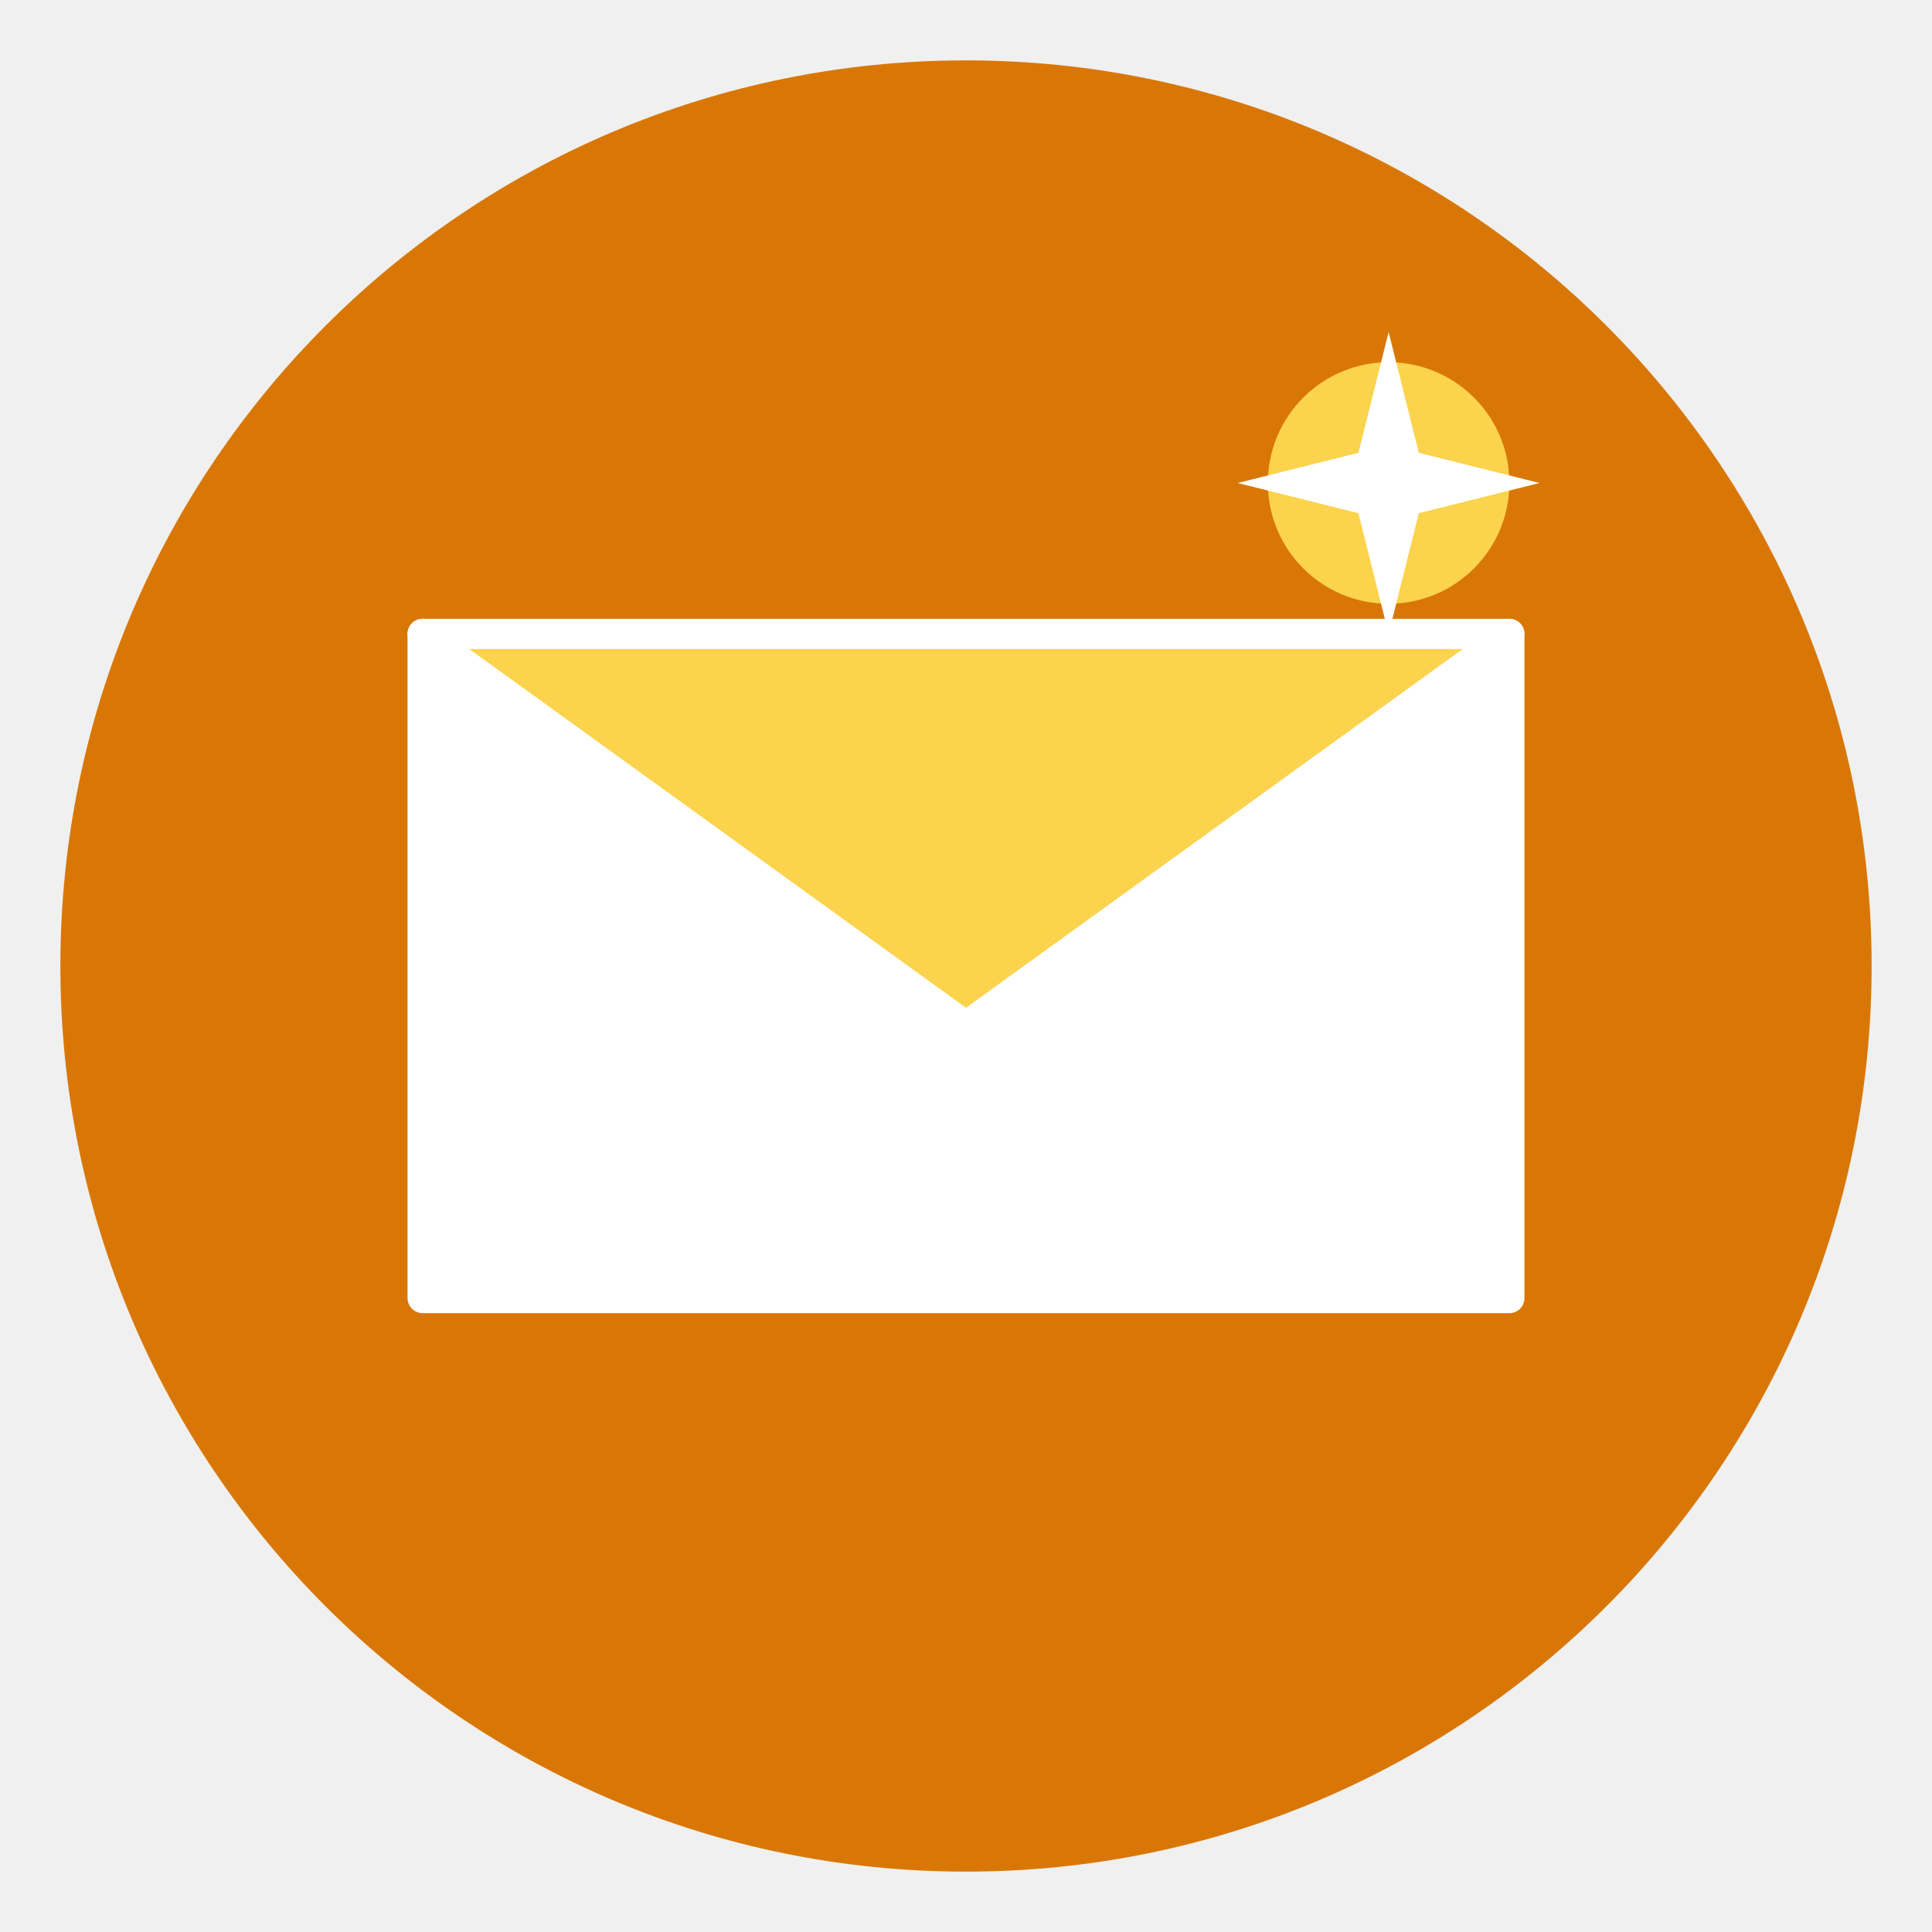
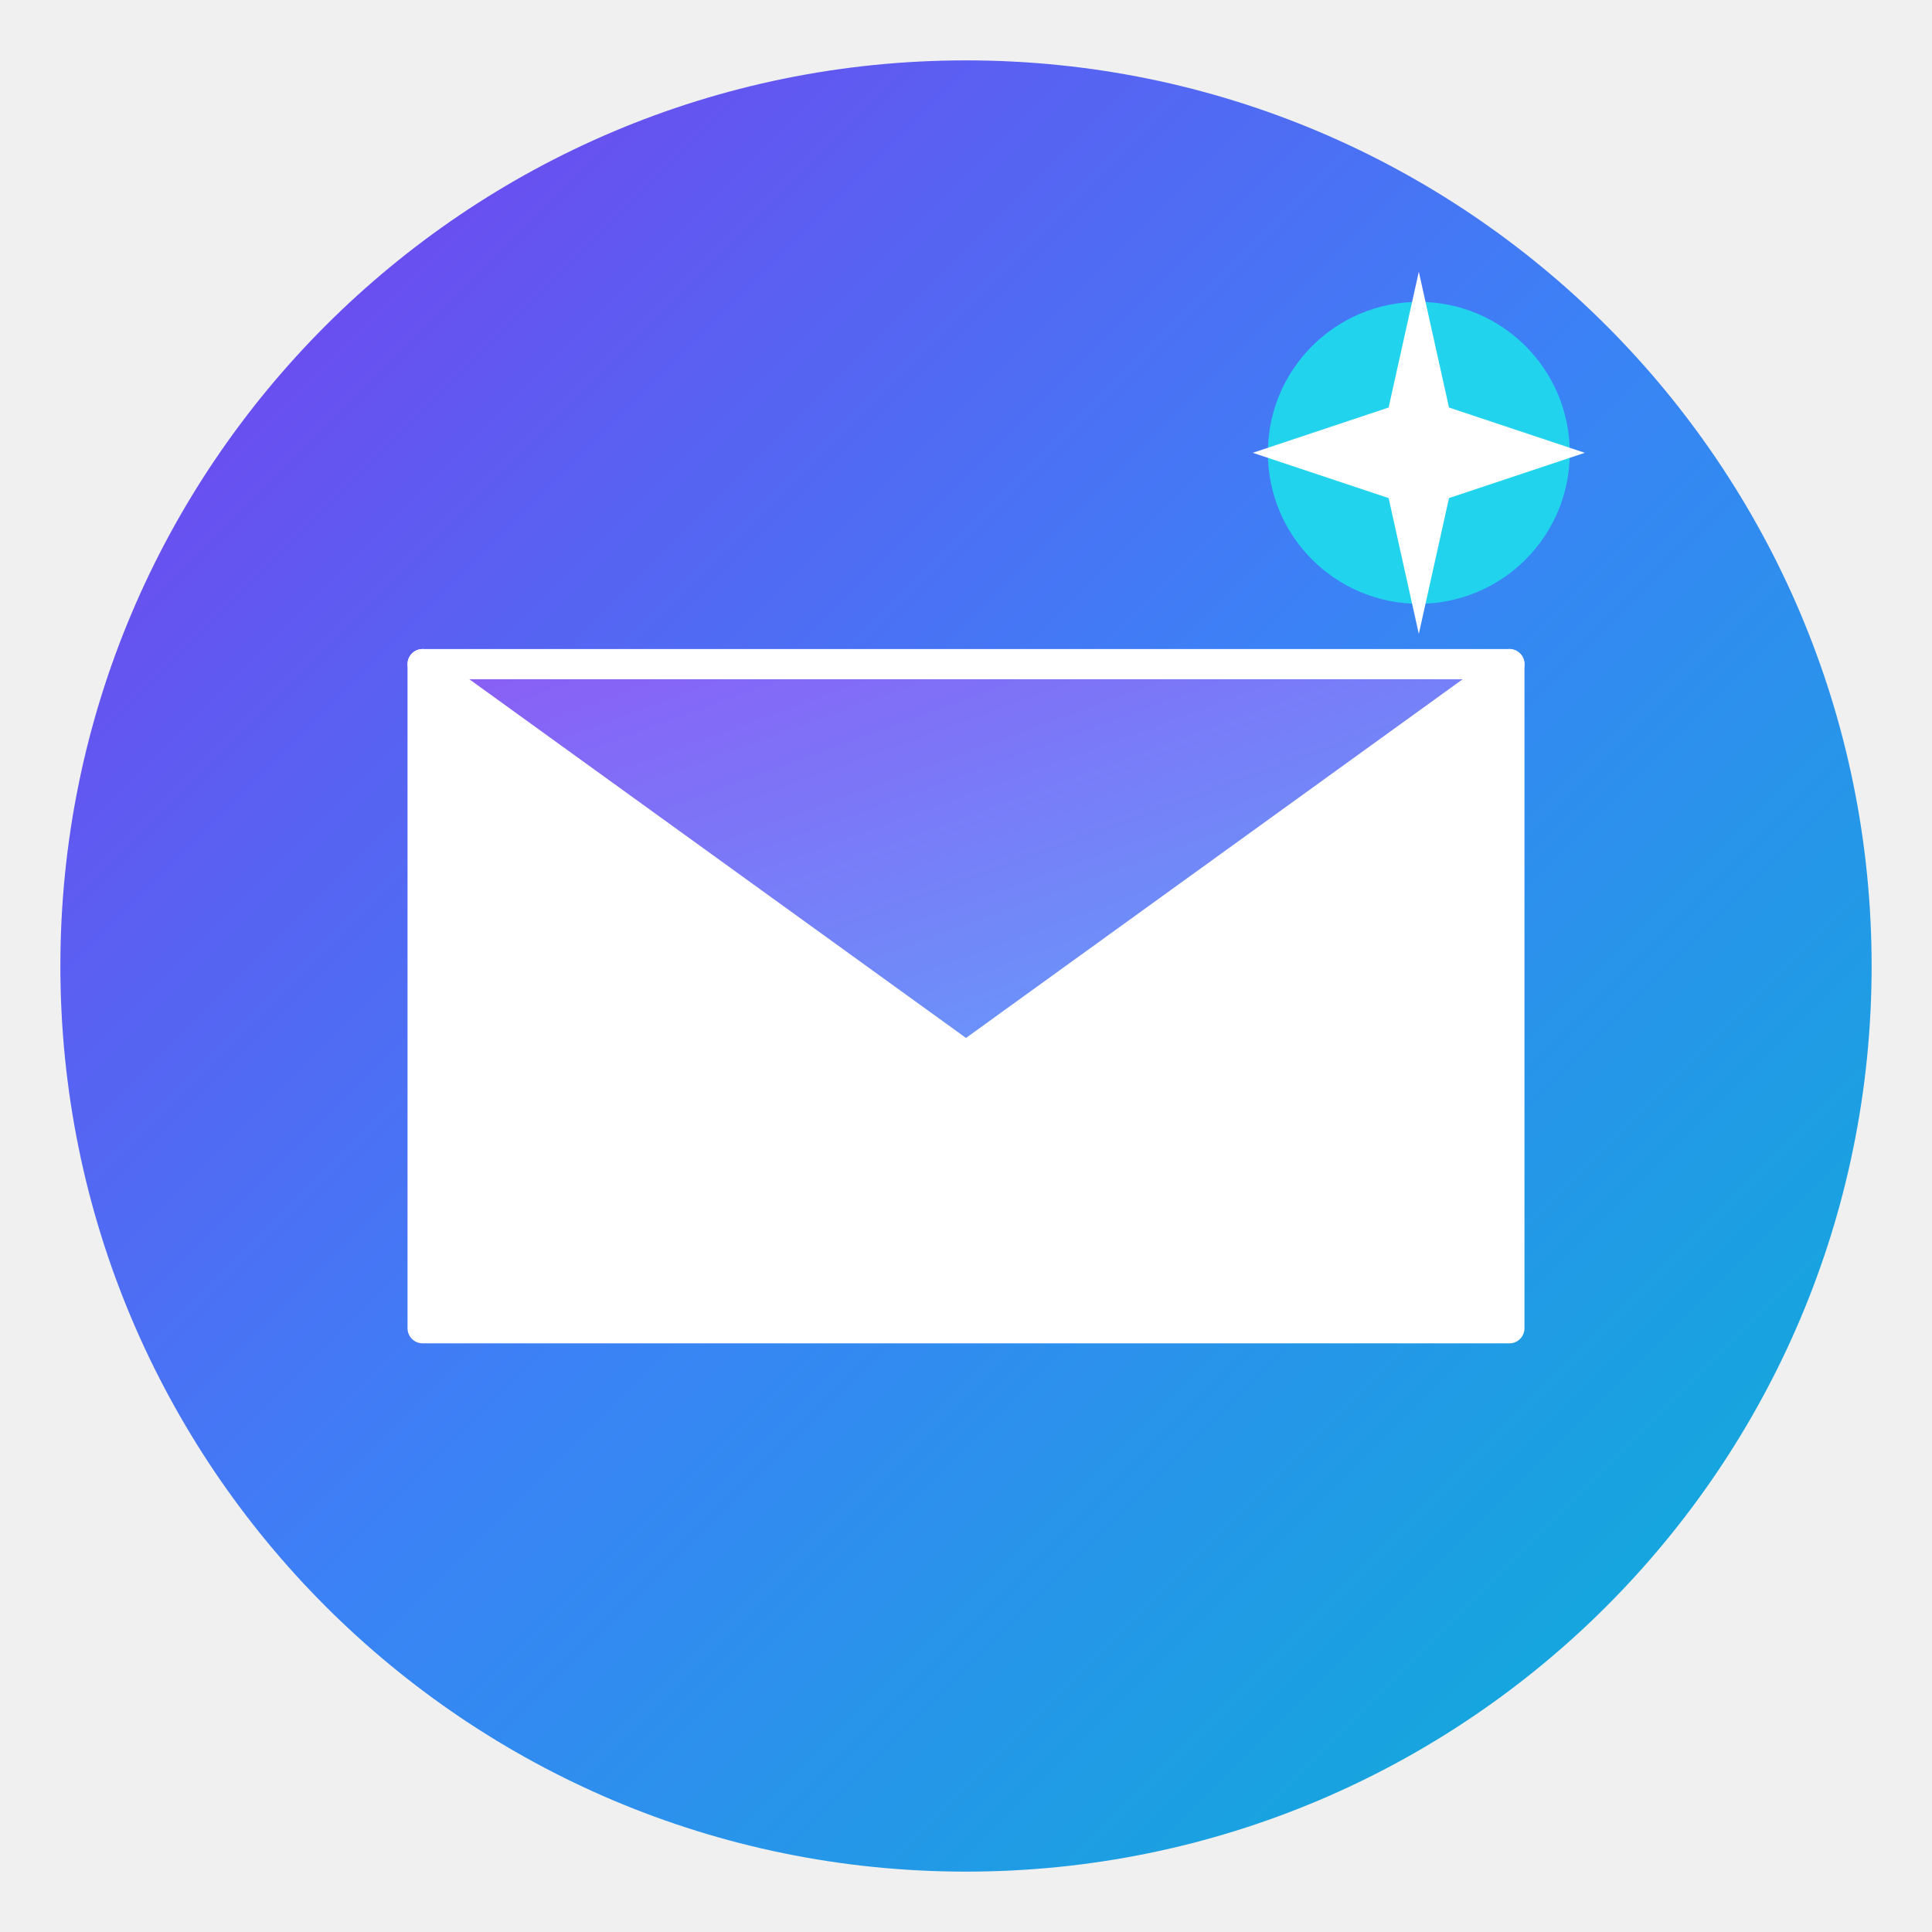
<svg xmlns="http://www.w3.org/2000/svg" viewBox="0 0 128 128" width="128" height="128">
-   <circle cx="64" cy="64" r="60" fill="#D97706" />
-   <path d="M28 42 L64 68 L100 42 L100 86 L28 86 Z" fill="white" stroke="white" stroke-width="2" stroke-linejoin="round" />
-   <path d="M28 42 L100 42 L64 68 Z" fill="#FCD34D" stroke="white" stroke-width="2" stroke-linejoin="round" />
-   <g fill="#D97706">
-     <circle cx="92" cy="32" r="8" fill="#FCD34D" />
-     <path d="M92 22 L94 30 L102 32 L94 34 L92 42 L90 34 L82 32 L90 30 Z" fill="white" />
-   </g>
+   <defs>
+     <linearGradient id="brandGradient" x1="0%" y1="0%" x2="100%" y2="100%">
+       <stop offset="0%" stop-color="#7c3aed" />
+       <stop offset="50%" stop-color="#3b82f6" />
+       <stop offset="100%" stop-color="#06b4d4" />
+     </linearGradient>
+     <linearGradient id="envelopeGradient" x1="0%" y1="0%" x2="100%" y2="100%">
+       <stop offset="0%" stop-color="#8b5cf6" />
+       <stop offset="100%" stop-color="#60a5fa" />
+     </linearGradient>
+   </defs>
+   <circle cx="64" cy="64" r="60" fill="url(#brandGradient)" />
+   <path d="M28 44 L64 70 L100 44 L100 88 L28 88 Z" fill="white" stroke="white" stroke-width="2" stroke-linejoin="round" />
+   <path d="M28 44 L100 44 L64 70 Z" fill="url(#envelopeGradient)" stroke="white" stroke-width="2" stroke-linejoin="round" />
+   <circle cx="94" cy="30" r="10" fill="#22d3ee" />
+   <path d="M94 18 L96 27 L105 30 L96 33 L94 42 L92 33 L83 30 L92 27 Z" fill="white" />
</svg>
